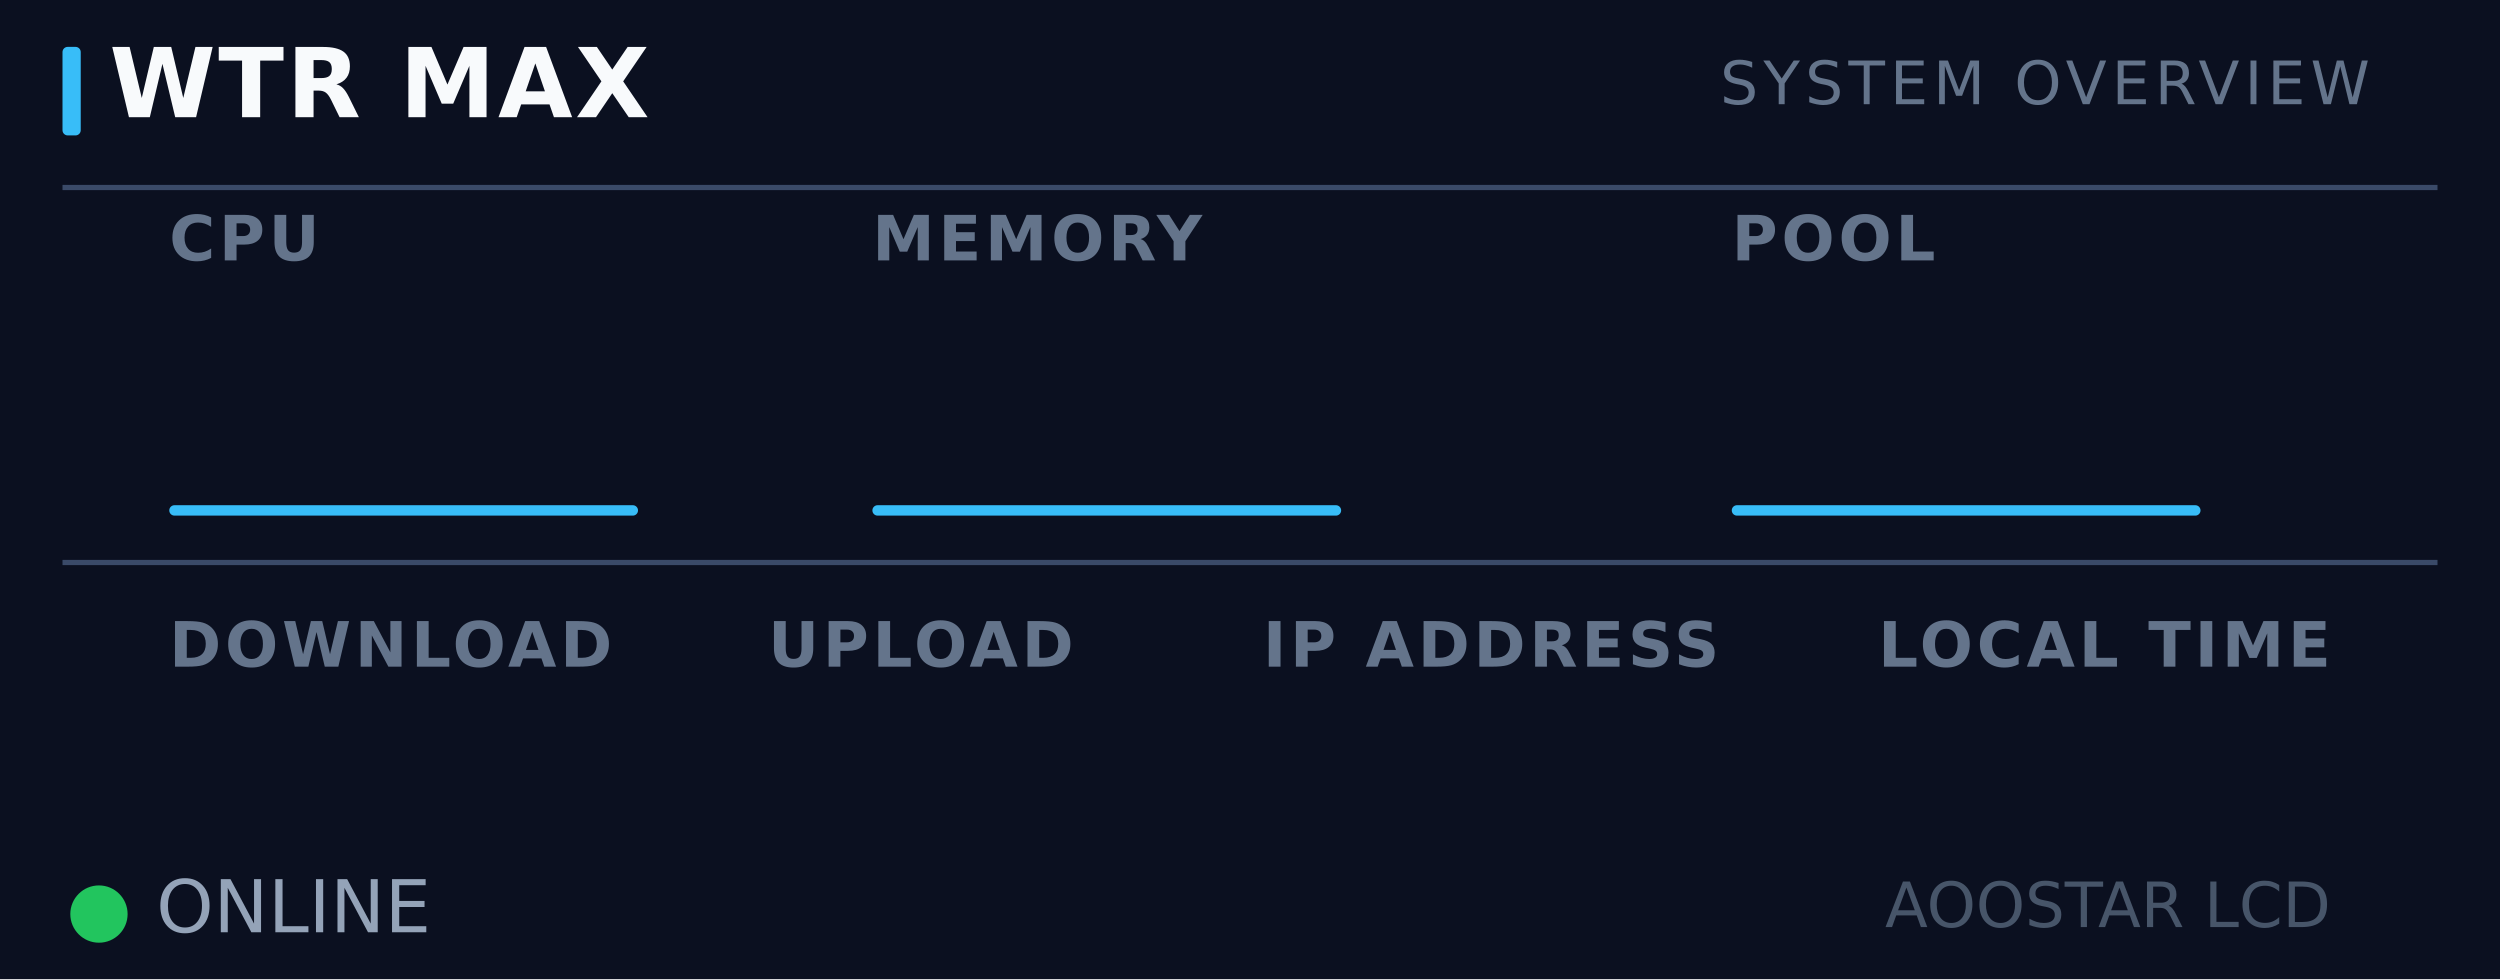
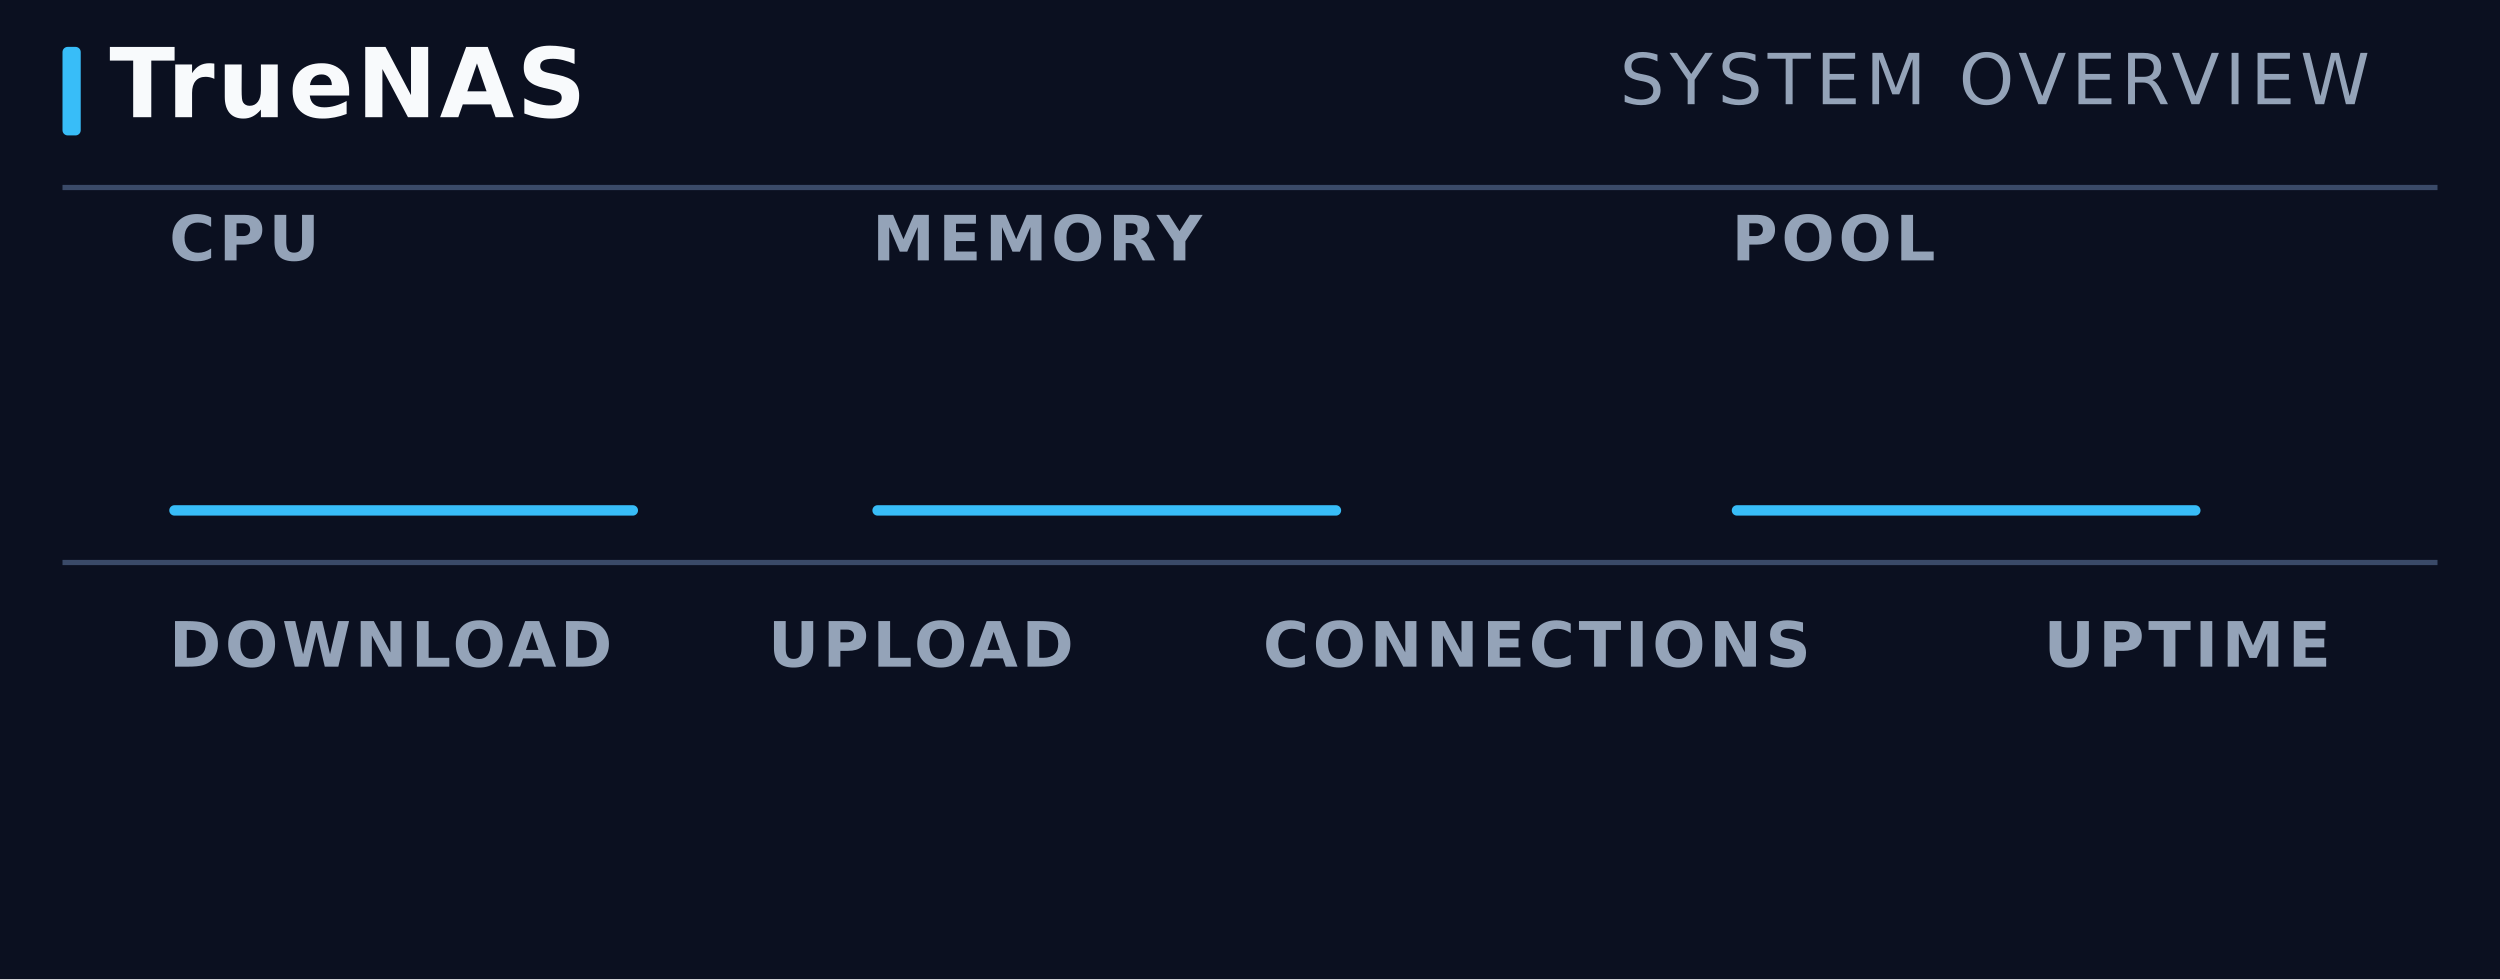
<svg xmlns="http://www.w3.org/2000/svg" width="960" height="376" viewBox="0 0 960 376">
  <rect width="960" height="376" fill="#0b1020" />
  <rect x="24" y="18" width="7" height="34" rx="2" fill="#38bdf8" />
-   <text x="42" y="45" fill="#f8fafc" font-family="DejaVu Sans, sans-serif" font-size="37" font-weight="700" letter-spacing="1">WTR MAX</text>
-   <text x="910" y="40" fill="#64748b" font-family="DejaVu Sans, sans-serif" font-size="23" text-anchor="end" letter-spacing="2">SYSTEM OVERVIEW</text>
+   <text x="42" y="45" fill="#f8fafc" font-family="DejaVu Sans, sans-serif" font-size="37" font-weight="700" letter-spacing="1">TrueNAS</text>
+   <text x="910" y="40" fill="#94a3b8" font-family="DejaVu Sans, sans-serif" font-size="27" text-anchor="end" letter-spacing="2">SYSTEM OVERVIEW</text>
  <line x1="24" y1="72" x2="936" y2="72" stroke="#3a4a68" stroke-width="2" />
-   <g font-family="DejaVu Sans, sans-serif" font-size="24" font-weight="700" letter-spacing="1.5" fill="#64748b">
+   <g font-family="DejaVu Sans, sans-serif" font-size="24" font-weight="700" letter-spacing="1.5" fill="#94a3b8">
    <text x="65" y="100">CPU</text>
    <text x="335" y="100">MEMORY</text>
    <text x="665" y="100">POOL</text>
    <text x="65" y="256">DOWNLOAD</text>
    <text x="295" y="256">UPLOAD</text>
-     <text x="485" y="256">IP ADDRESS</text>
-     <text x="895" y="256" text-anchor="end">LOCAL TIME</text>
+     <text x="485" y="256">CONNECTIONS</text>
+     <text x="895" y="256" text-anchor="end">UPTIME</text>
  </g>
  <g fill="#38bdf8">
    <rect x="65" y="194" width="180" height="4" rx="2" />
    <rect x="335" y="194" width="180" height="4" rx="2" />
    <rect x="665" y="194" width="180" height="4" rx="2" />
  </g>
  <line x1="24" y1="216" x2="936" y2="216" stroke="#3a4a68" stroke-width="2" />
-   <circle cx="38" cy="351" r="11" fill="#22c55e" />
-   <text x="60" y="358" fill="#94a3b8" font-family="DejaVu Sans, sans-serif" font-size="28">ONLINE</text>
-   <text x="895" y="356" fill="#475569" font-family="DejaVu Sans, sans-serif" font-size="24" text-anchor="end">AOOSTAR LCD</text>
</svg>
